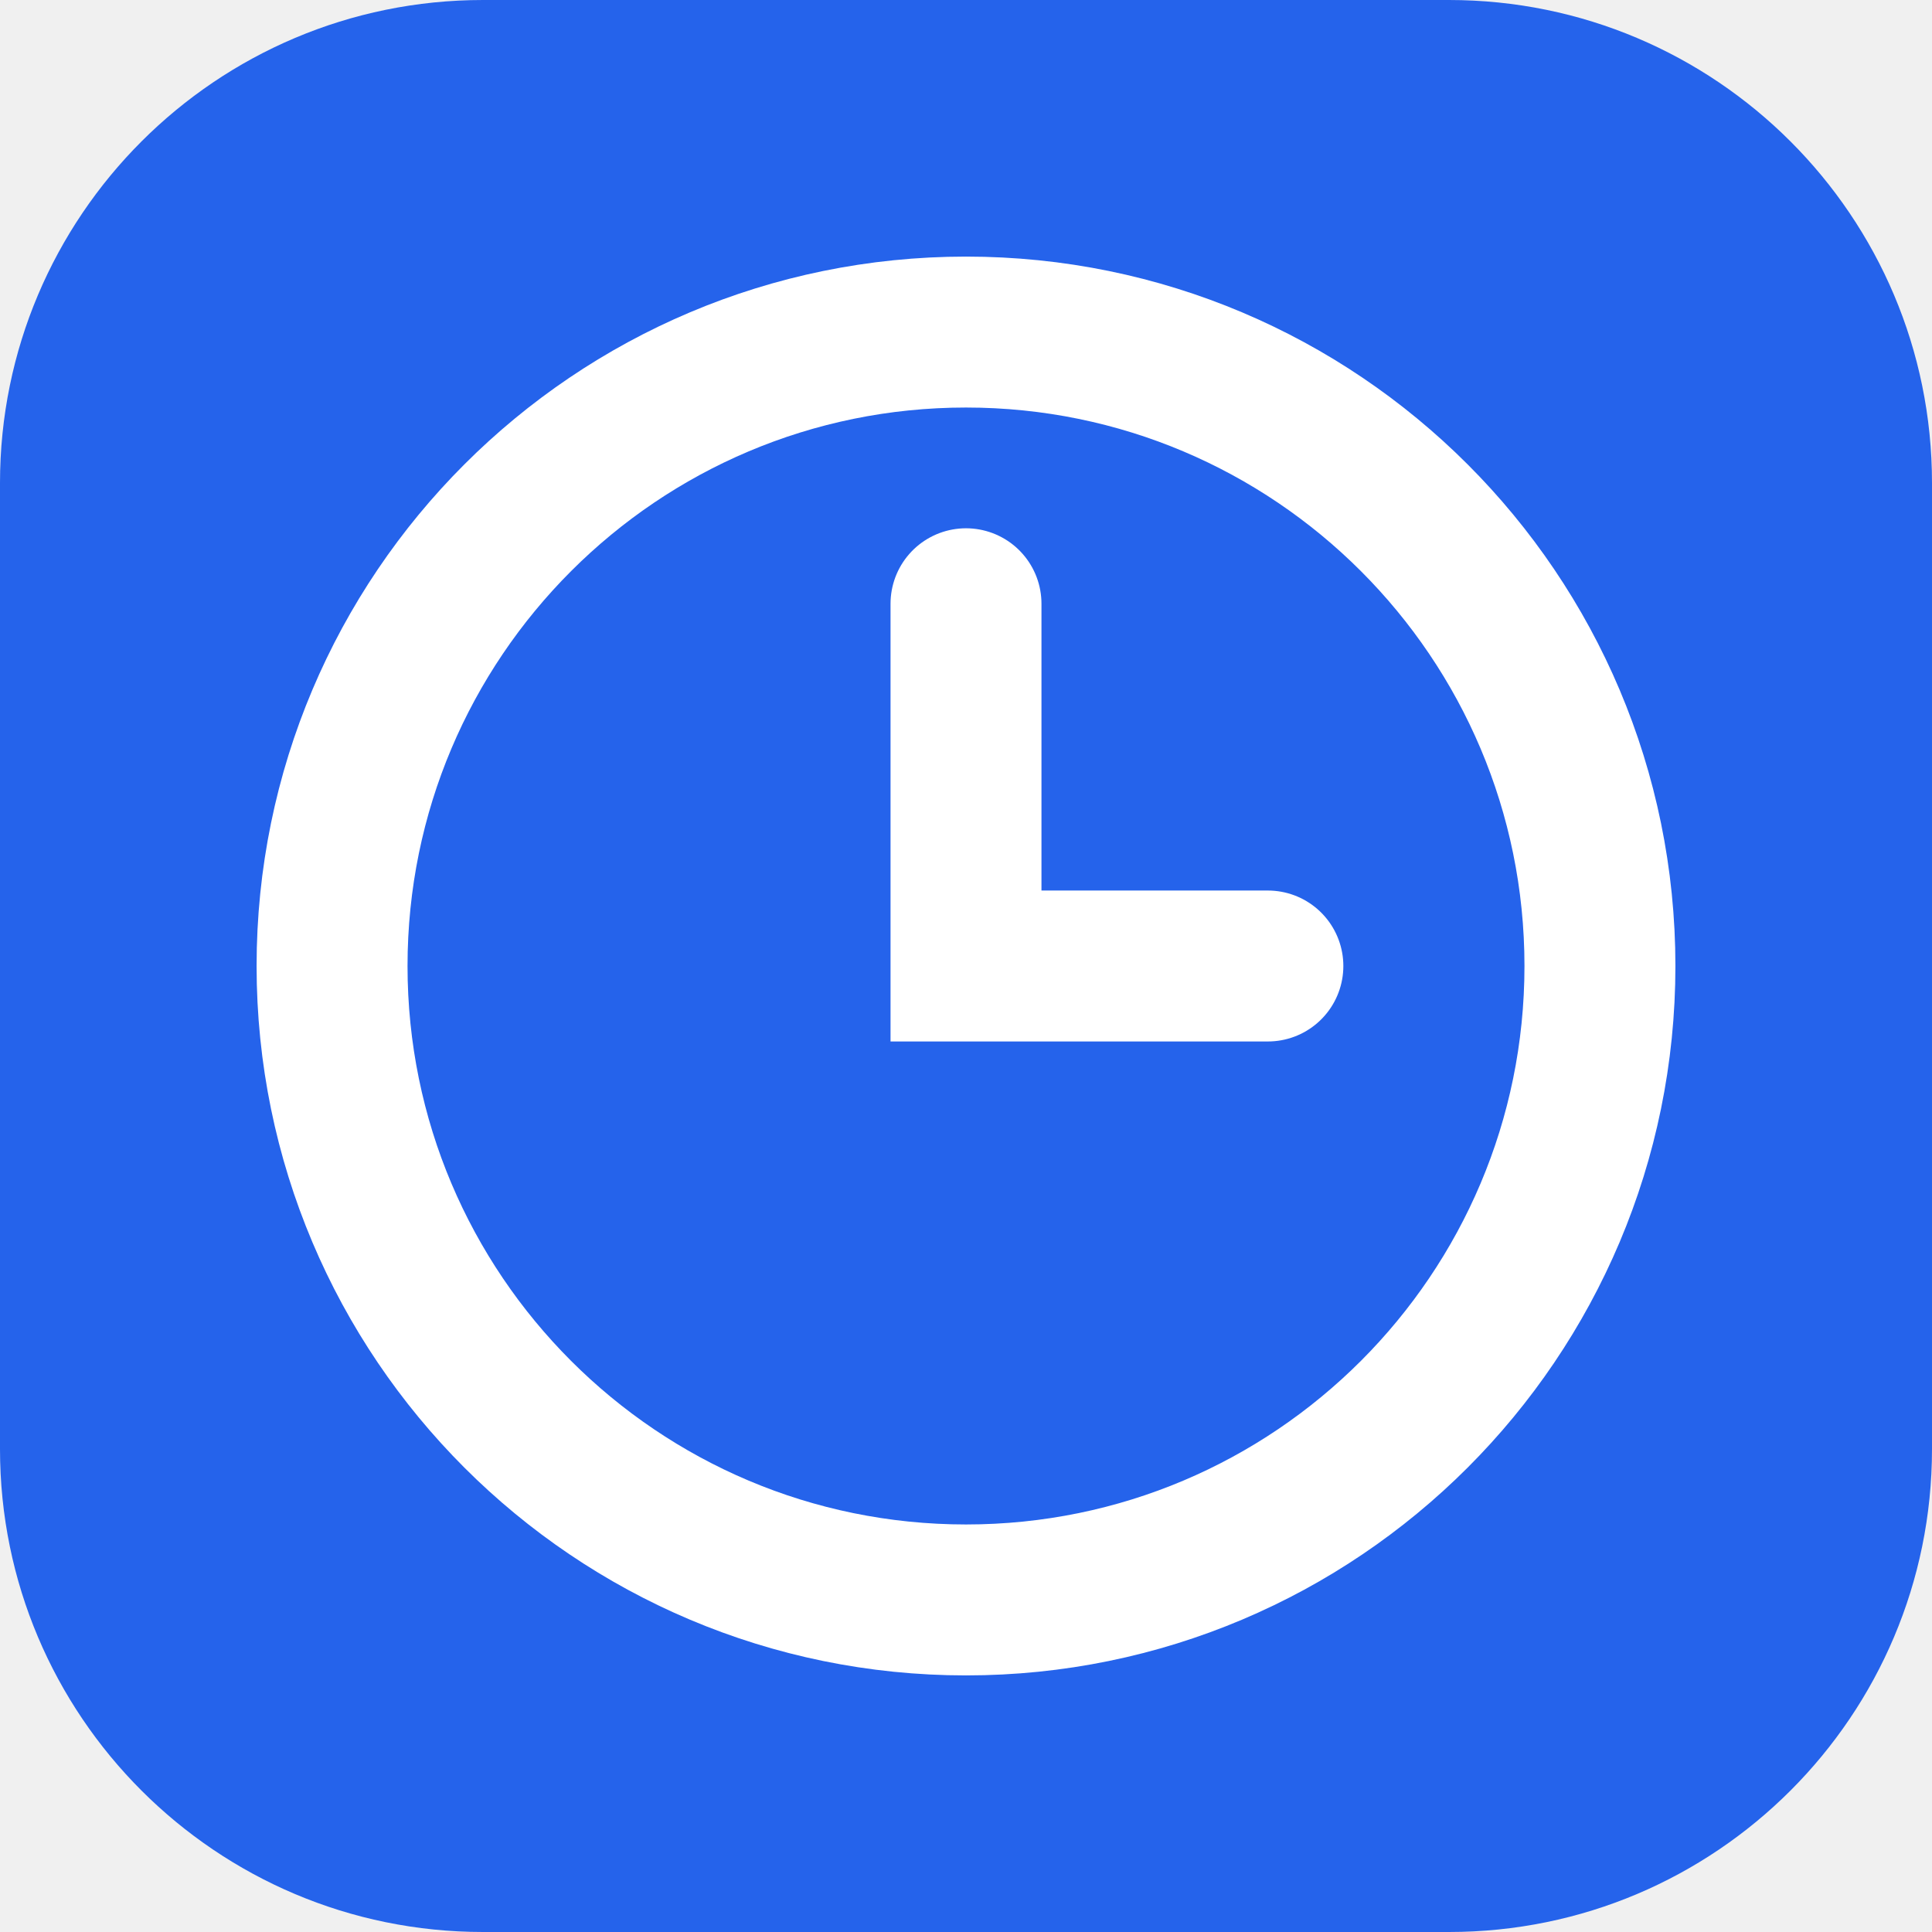
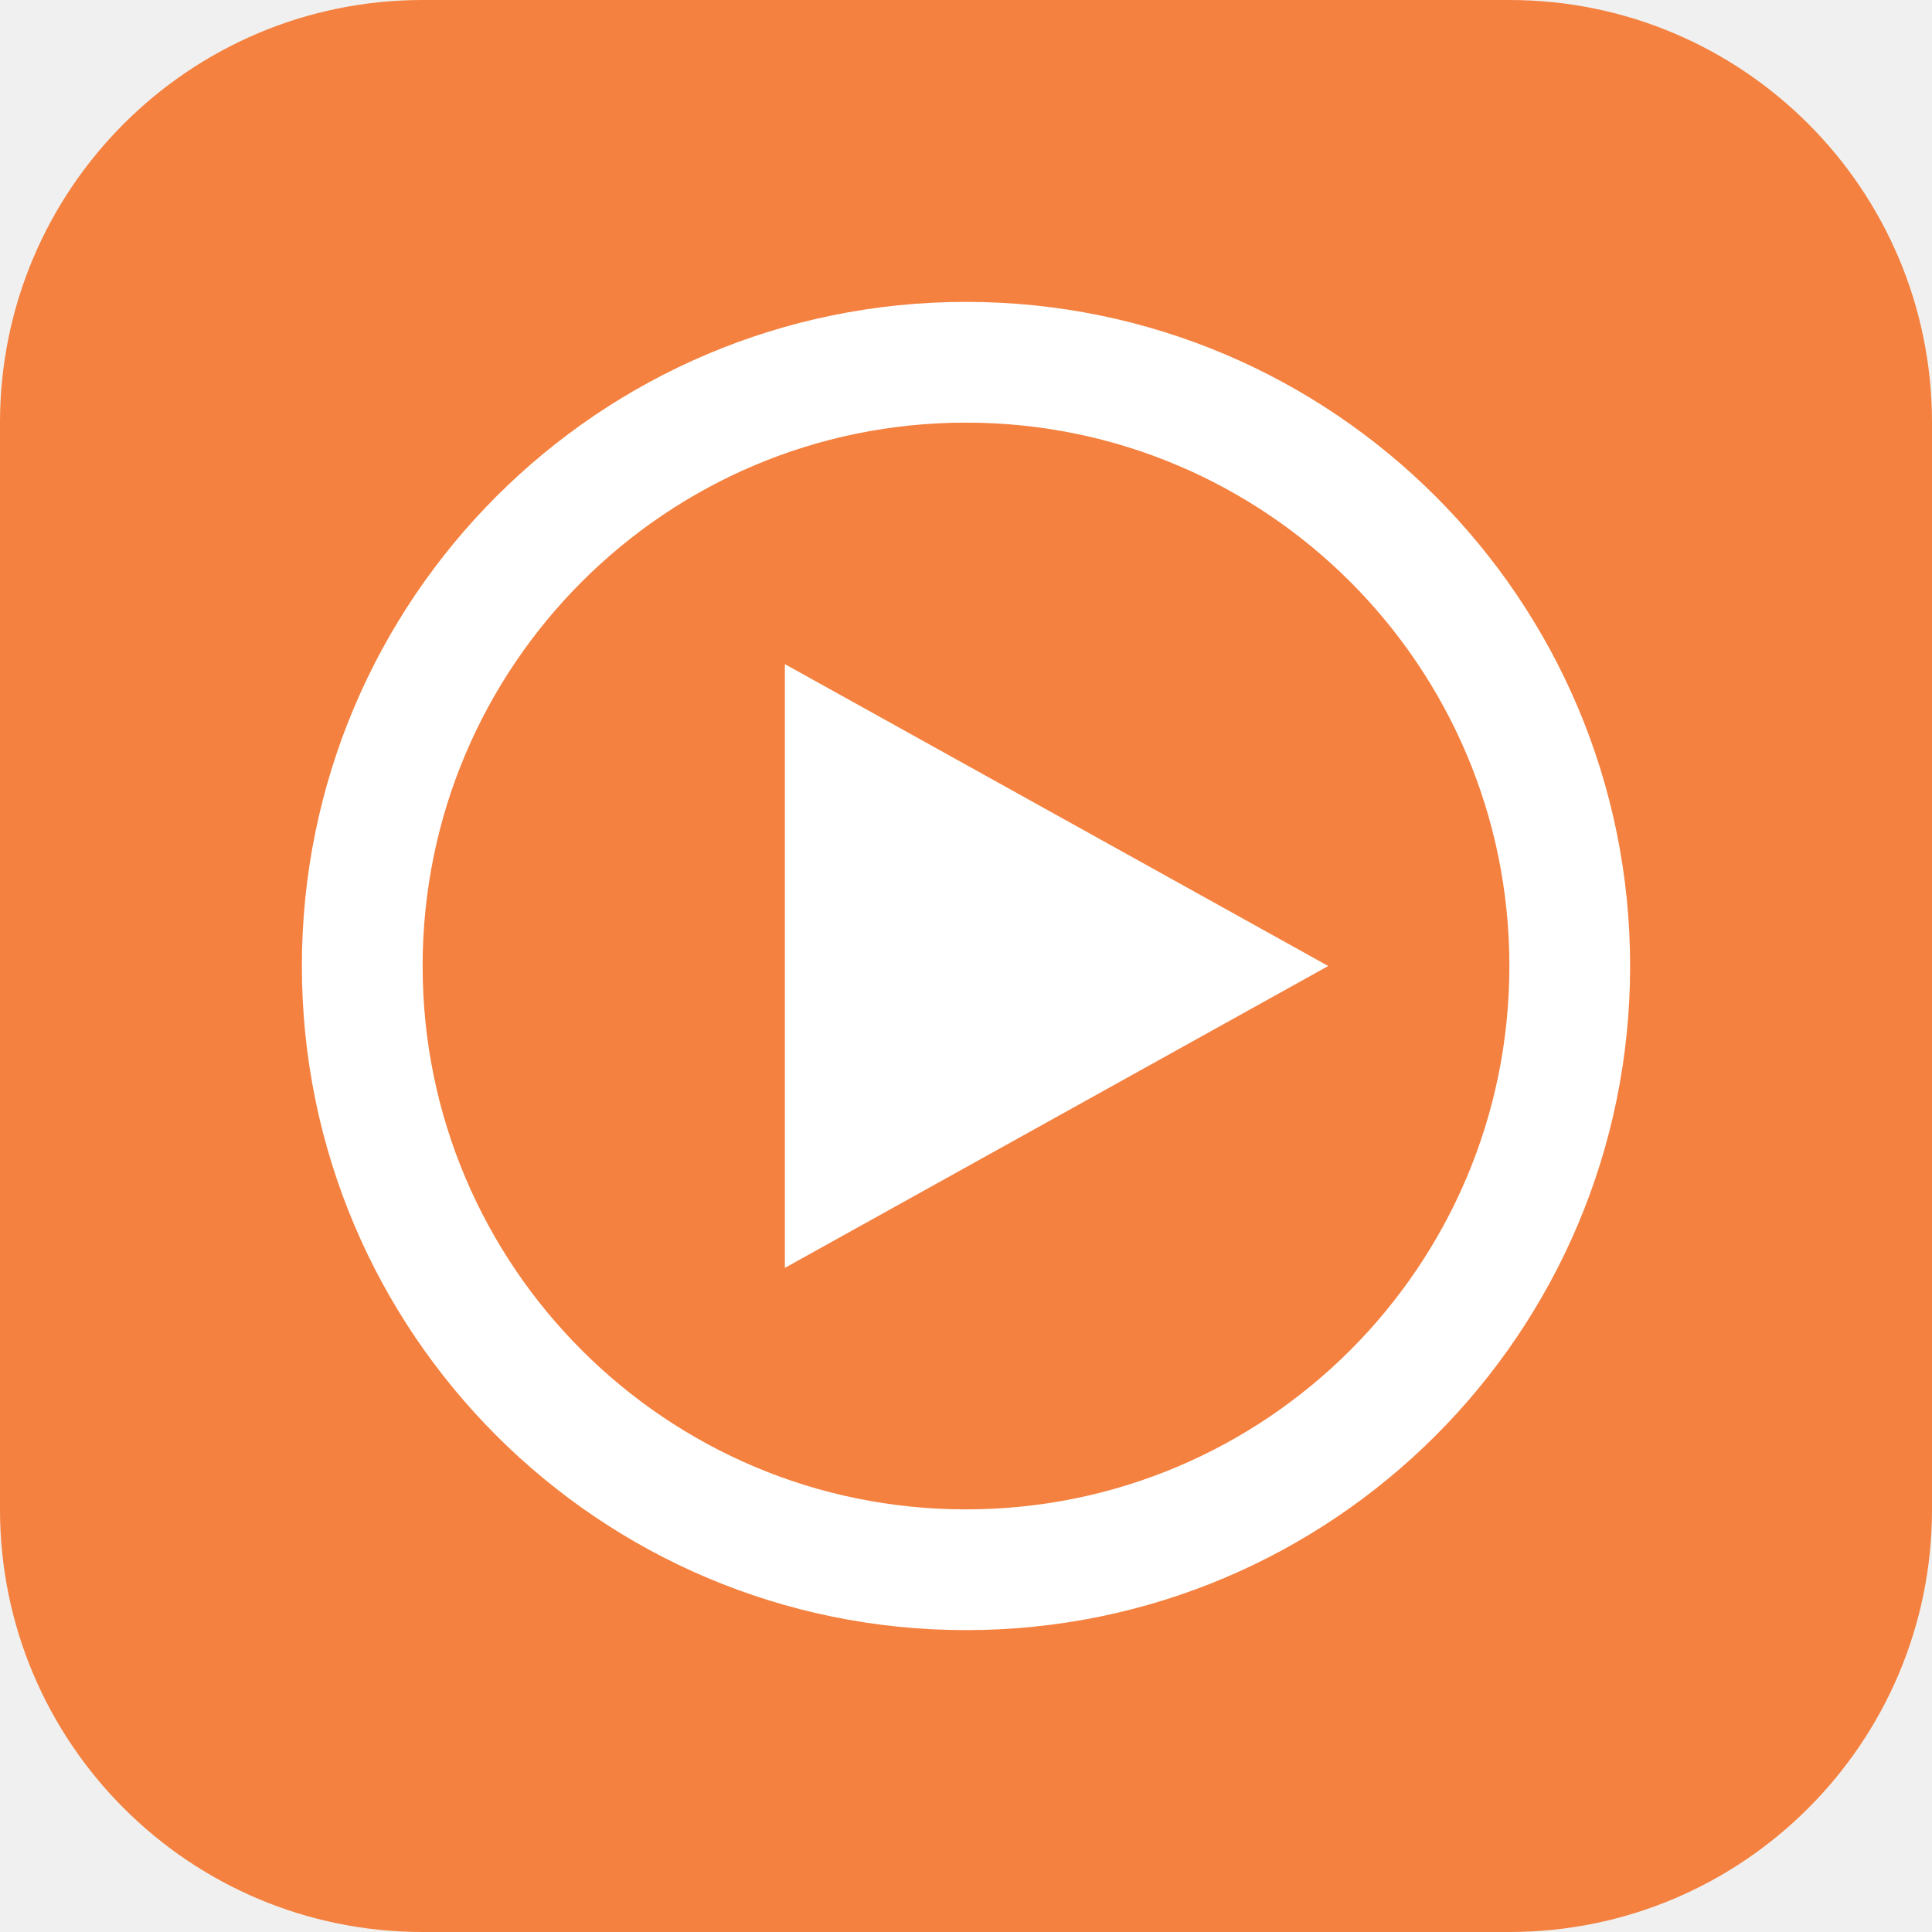
<svg xmlns="http://www.w3.org/2000/svg" viewBox="0 0 32 32" fill="none">
-   <rect width="32" height="32" rx="8" fill="#2563eb" />
-   <circle cx="16" cy="16" r="10.5" stroke="#fff" stroke-width="2.5" />
-   <path d="M16 10v6h5" stroke="#fff" stroke-width="2.5" stroke-linecap="round" />
+   <rect width="32" height="32" rx="7" fill="#f4813f" />
+   <circle cx="16" cy="16" r="10" stroke="white" stroke-width="2" />
+   <polygon points="13,11 13,21 22,16" fill="white" />
</svg>
